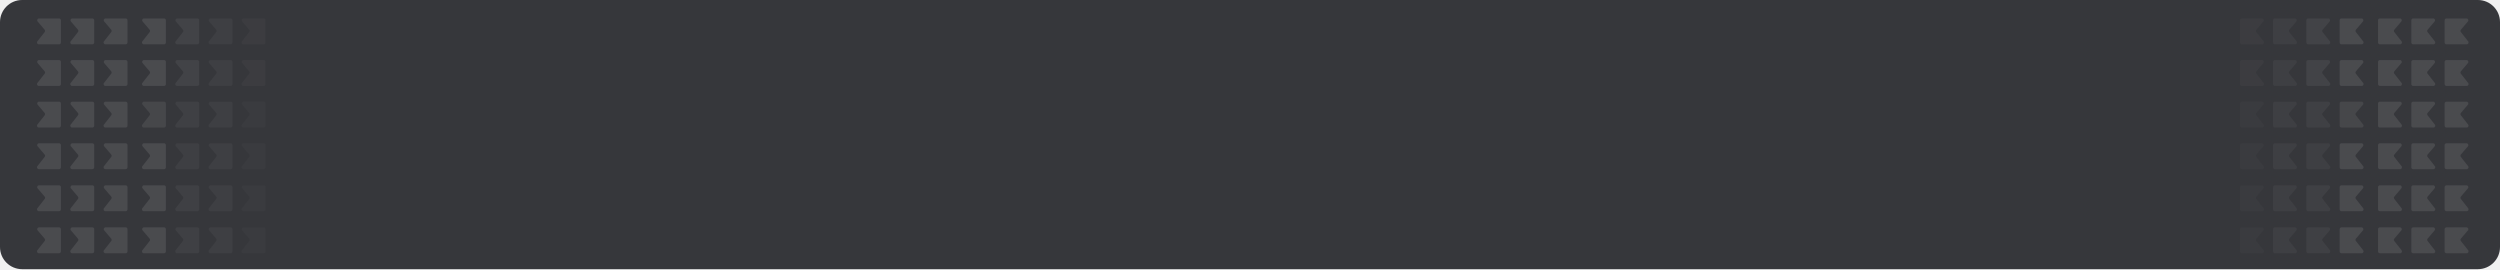
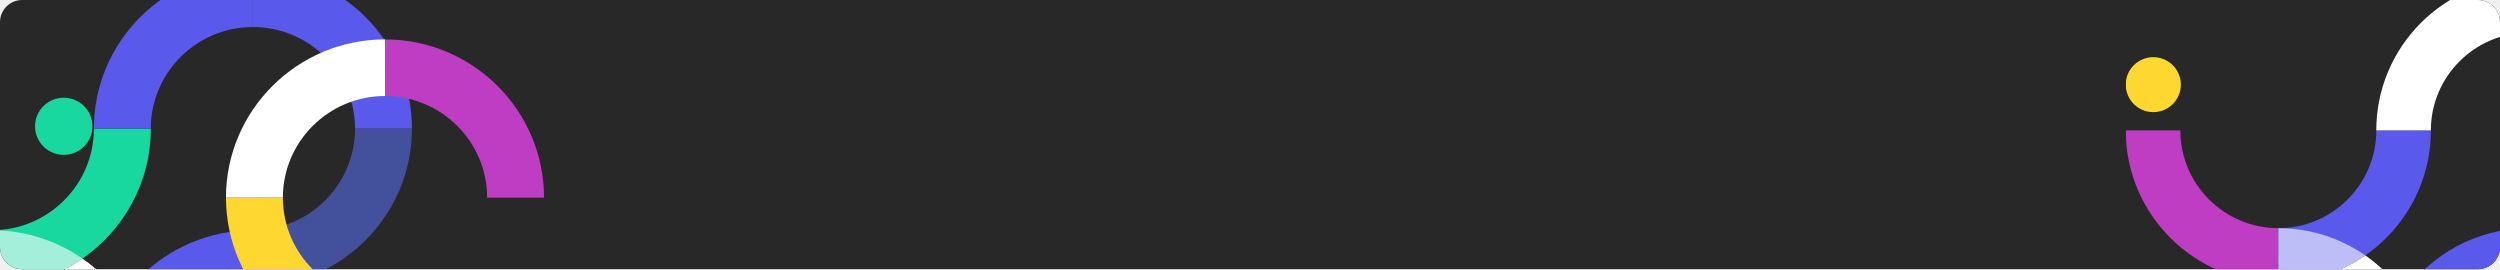
<svg xmlns="http://www.w3.org/2000/svg" width="1356" height="146" viewBox="0 0 1356 146" fill="none">
-   <rect width="1356" height="146" rx="12" fill="#36373B" />
-   <path opacity="0.1" d="M33.044 90.757V78.713C33.044 78.16 32.596 77.713 32.044 77.713H21.164C20.311 77.713 19.85 78.712 20.402 79.361L24.206 83.831C24.515 84.194 24.525 84.723 24.231 85.097L20.27 90.139C19.755 90.795 20.223 91.757 21.057 91.757H32.044C32.596 91.757 33.044 91.309 33.044 90.757Z" fill="white" />
-   <path opacity="0.1" d="M51.101 90.757V78.713C51.101 78.16 50.653 77.713 50.101 77.713H39.22C38.368 77.713 37.906 78.712 38.459 79.361L42.263 83.831C42.571 84.194 42.582 84.723 42.288 85.097L38.327 90.139C37.812 90.795 38.279 91.757 39.114 91.757H50.101C50.653 91.757 51.101 91.309 51.101 90.757Z" fill="white" />
-   <path opacity="0.1" d="M69.158 90.757V78.713C69.158 78.16 68.71 77.713 68.158 77.713H57.278C56.425 77.713 55.963 78.712 56.516 79.361L60.32 83.831C60.628 84.194 60.639 84.723 60.345 85.097L56.384 90.139C55.869 90.795 56.336 91.757 57.171 91.757H68.158C68.71 91.757 69.158 91.309 69.158 90.757Z" fill="white" />
-   <path opacity="0.1" d="M33.044 113.561V101.517C33.044 100.964 32.596 100.517 32.044 100.517H21.164C20.311 100.517 19.85 101.515 20.402 102.165L24.206 106.635C24.515 106.997 24.525 107.527 24.231 107.901L20.27 112.943C19.755 113.599 20.223 114.561 21.057 114.561H32.044C32.596 114.561 33.044 114.113 33.044 113.561Z" fill="white" />
-   <path opacity="0.1" d="M51.101 113.561V101.517C51.101 100.964 50.653 100.517 50.101 100.517H39.22C38.368 100.517 37.906 101.515 38.459 102.165L42.263 106.635C42.571 106.997 42.582 107.527 42.288 107.901L38.327 112.943C37.812 113.599 38.279 114.561 39.114 114.561H50.101C50.653 114.561 51.101 114.113 51.101 113.561Z" fill="white" />
-   <path opacity="0.1" d="M69.158 113.561V101.517C69.158 100.964 68.71 100.517 68.158 100.517H57.278C56.425 100.517 55.963 101.515 56.516 102.165L60.32 106.635C60.628 106.997 60.639 107.527 60.345 107.901L56.384 112.943C55.869 113.599 56.336 114.561 57.171 114.561H68.158C68.71 114.561 69.158 114.113 69.158 113.561Z" fill="white" />
-   <path opacity="0.1" d="M33.044 136.364V124.32C33.044 123.768 32.596 123.32 32.044 123.32H21.164C20.311 123.32 19.85 124.319 20.402 124.968L24.206 129.439C24.515 129.801 24.525 130.33 24.231 130.705L20.27 135.747C19.755 136.403 20.223 137.364 21.057 137.364H32.044C32.596 137.364 33.044 136.917 33.044 136.364Z" fill="white" />
-   <path opacity="0.1" d="M51.101 136.364V124.32C51.101 123.768 50.653 123.32 50.101 123.32H39.22C38.368 123.32 37.906 124.319 38.459 124.968L42.263 129.439C42.571 129.801 42.582 130.33 42.288 130.705L38.327 135.747C37.812 136.403 38.279 137.364 39.114 137.364H50.101C50.653 137.364 51.101 136.917 51.101 136.364Z" fill="white" />
-   <path opacity="0.1" d="M69.158 136.364V124.32C69.158 123.768 68.71 123.32 68.158 123.32H57.278C56.425 123.32 55.963 124.319 56.516 124.968L60.32 129.439C60.628 129.801 60.639 130.33 60.345 130.705L56.384 135.747C55.869 136.403 56.336 137.364 57.171 137.364H68.158C68.71 137.364 69.158 136.917 69.158 136.364Z" fill="white" />
-   <path opacity="0.1" d="M33.044 68.186V56.142C33.044 55.59 32.596 55.142 32.044 55.142H21.164C20.311 55.142 19.85 56.141 20.402 56.79L24.206 61.26C24.515 61.623 24.525 62.152 24.231 62.526L20.27 67.568C19.755 68.225 20.223 69.186 21.057 69.186H32.044C32.596 69.186 33.044 68.738 33.044 68.186Z" fill="white" />
-   <path opacity="0.1" d="M51.101 68.186V56.142C51.101 55.59 50.653 55.142 50.101 55.142H39.22C38.368 55.142 37.906 56.141 38.459 56.79L42.263 61.26C42.571 61.623 42.582 62.152 42.288 62.526L38.327 67.568C37.812 68.224 38.279 69.186 39.114 69.186H50.101C50.653 69.186 51.101 68.738 51.101 68.186Z" fill="white" />
-   <path opacity="0.1" d="M69.158 68.186V56.142C69.158 55.59 68.71 55.142 68.158 55.142H57.278C56.425 55.142 55.963 56.141 56.516 56.79L60.32 61.26C60.628 61.623 60.639 62.152 60.345 62.526L56.384 67.568C55.869 68.224 56.336 69.186 57.171 69.186H68.158C68.71 69.186 69.158 68.738 69.158 68.186Z" fill="white" />
-   <path opacity="0.1" d="M33.044 45.615V33.571C33.044 33.019 32.596 32.571 32.044 32.571H21.164C20.311 32.571 19.85 33.57 20.402 34.219L24.206 38.689C24.515 39.052 24.525 39.581 24.231 39.955L20.27 44.997C19.755 45.654 20.223 46.615 21.057 46.615H32.044C32.596 46.615 33.044 46.167 33.044 45.615Z" fill="white" />
-   <path opacity="0.1" d="M51.101 45.615V33.571C51.101 33.019 50.653 32.571 50.101 32.571H39.22C38.368 32.571 37.906 33.57 38.459 34.219L42.263 38.689C42.571 39.052 42.582 39.581 42.288 39.955L38.327 44.997C37.812 45.654 38.279 46.615 39.114 46.615H50.101C50.653 46.615 51.101 46.167 51.101 45.615Z" fill="white" />
-   <path opacity="0.1" d="M69.158 45.615V33.571C69.158 33.019 68.71 32.571 68.158 32.571H57.278C56.425 32.571 55.963 33.57 56.516 34.219L60.32 38.689C60.628 39.052 60.639 39.581 60.345 39.955L56.384 44.997C55.869 45.654 56.336 46.615 57.171 46.615H68.158C68.71 46.615 69.158 46.167 69.158 45.615Z" fill="white" />
-   <path opacity="0.1" d="M33.044 23.044V11C33.044 10.448 32.596 10 32.044 10H21.164C20.311 10 19.85 10.999 20.402 11.648L24.206 16.118C24.515 16.481 24.525 17.01 24.231 17.384L20.27 22.426C19.755 23.083 20.223 24.044 21.057 24.044H32.044C32.596 24.044 33.044 23.596 33.044 23.044Z" fill="white" />
-   <path opacity="0.1" d="M51.101 23.044V11C51.101 10.448 50.653 10 50.101 10H39.22C38.368 10 37.906 10.999 38.459 11.648L42.263 16.118C42.571 16.481 42.582 17.01 42.288 17.384L38.327 22.426C37.812 23.083 38.279 24.044 39.114 24.044H50.101C50.653 24.044 51.101 23.596 51.101 23.044Z" fill="white" />
-   <path opacity="0.1" d="M69.158 23.044V11C69.158 10.448 68.71 10 68.158 10H57.278C56.425 10 55.963 10.999 56.516 11.648L60.32 16.118C60.628 16.481 60.639 17.01 60.345 17.384L56.384 22.426C55.869 23.083 56.336 24.044 57.171 24.044H68.158C68.71 24.044 69.158 23.596 69.158 23.044Z" fill="white" />
-   <path opacity="0.1" d="M89.982 90.757V78.713C89.982 78.16 89.534 77.713 88.982 77.713H78.102C77.249 77.713 76.788 78.712 77.34 79.361L81.144 83.831C81.453 84.194 81.463 84.723 81.169 85.097L77.209 90.139C76.693 90.795 77.16 91.757 77.995 91.757H88.982C89.534 91.757 89.982 91.309 89.982 90.757Z" fill="white" />
-   <path opacity="0.04" d="M108.039 90.757V78.713C108.039 78.16 107.591 77.713 107.039 77.713H96.159C95.306 77.713 94.845 78.712 95.397 79.361L99.201 83.831C99.51 84.194 99.52 84.723 99.226 85.097L95.266 90.139C94.75 90.795 95.218 91.757 96.052 91.757H107.039C107.591 91.757 108.039 91.309 108.039 90.757Z" fill="white" />
-   <path opacity="0.04" d="M126.096 90.757V78.713C126.096 78.16 125.648 77.713 125.096 77.713H114.216C113.363 77.713 112.901 78.712 113.454 79.361L117.258 83.831C117.566 84.194 117.577 84.723 117.283 85.097L113.322 90.139C112.807 90.795 113.274 91.757 114.109 91.757H125.096C125.648 91.757 126.096 91.309 126.096 90.757Z" fill="white" />
-   <path opacity="0.02" d="M144 90.757V78.713C144 78.16 143.552 77.713 143 77.713H132.12C131.267 77.713 130.806 78.712 131.358 79.361L135.162 83.831C135.471 84.194 135.481 84.723 135.187 85.097L131.227 90.139C130.711 90.795 131.179 91.757 132.013 91.757H143C143.552 91.757 144 91.309 144 90.757Z" fill="white" />
-   <path opacity="0.1" d="M89.982 113.561V101.517C89.982 100.964 89.534 100.517 88.982 100.517H78.102C77.249 100.517 76.788 101.515 77.34 102.165L81.144 106.635C81.453 106.997 81.463 107.527 81.169 107.901L77.209 112.943C76.693 113.599 77.16 114.561 77.995 114.561H88.982C89.534 114.561 89.982 114.113 89.982 113.561Z" fill="white" />
-   <path opacity="0.05" d="M108.039 113.561V101.517C108.039 100.964 107.591 100.517 107.039 100.517H96.159C95.306 100.517 94.845 101.515 95.397 102.165L99.201 106.635C99.51 106.997 99.52 107.527 99.226 107.901L95.266 112.943C94.75 113.599 95.218 114.561 96.052 114.561H107.039C107.591 114.561 108.039 114.113 108.039 113.561Z" fill="white" />
-   <path opacity="0.04" d="M126.096 113.561V101.517C126.096 100.964 125.648 100.517 125.096 100.517H114.216C113.363 100.517 112.901 101.515 113.454 102.165L117.258 106.635C117.566 106.997 117.577 107.527 117.283 107.901L113.322 112.943C112.807 113.599 113.274 114.561 114.109 114.561H125.096C125.648 114.561 126.096 114.113 126.096 113.561Z" fill="white" />
-   <path opacity="0.02" d="M144 113.561V101.517C144 100.964 143.552 100.517 143 100.517H132.12C131.267 100.517 130.806 101.515 131.358 102.165L135.162 106.635C135.471 106.997 135.481 107.527 135.187 107.901L131.227 112.943C130.711 113.599 131.179 114.561 132.013 114.561H143C143.552 114.561 144 114.113 144 113.561Z" fill="white" />
-   <path opacity="0.1" d="M89.982 136.365V124.32C89.982 123.768 89.534 123.32 88.982 123.32H78.102C77.249 123.32 76.788 124.319 77.34 124.968L81.144 129.439C81.453 129.801 81.463 130.33 81.169 130.705L77.209 135.747C76.693 136.403 77.16 137.365 77.995 137.365H88.982C89.534 137.365 89.982 136.917 89.982 136.365Z" fill="white" />
-   <path opacity="0.05" d="M108.039 136.365V124.32C108.039 123.768 107.591 123.32 107.039 123.32H96.159C95.306 123.32 94.845 124.319 95.397 124.968L99.201 129.439C99.51 129.801 99.52 130.33 99.226 130.705L95.266 135.747C94.75 136.403 95.218 137.365 96.052 137.365H107.039C107.591 137.365 108.039 136.917 108.039 136.365Z" fill="white" />
-   <path opacity="0.04" d="M126.096 136.365V124.32C126.096 123.768 125.648 123.32 125.096 123.32H114.216C113.363 123.32 112.901 124.319 113.454 124.968L117.258 129.439C117.566 129.801 117.577 130.33 117.283 130.705L113.322 135.747C112.807 136.403 113.274 137.365 114.109 137.365H125.096C125.648 137.365 126.096 136.917 126.096 136.365Z" fill="white" />
-   <path opacity="0.02" d="M144 136.365V124.32C144 123.768 143.552 123.32 143 123.32H132.12C131.267 123.32 130.806 124.319 131.358 124.968L135.162 129.439C135.471 129.801 135.481 130.33 135.187 130.705L131.227 135.747C130.711 136.403 131.179 137.365 132.013 137.365H143C143.552 137.365 144 136.917 144 136.365Z" fill="white" />
-   <path opacity="0.08" d="M89.982 68.186V56.142C89.982 55.59 89.534 55.142 88.982 55.142H78.102C77.249 55.142 76.788 56.141 77.34 56.79L81.144 61.26C81.453 61.623 81.463 62.152 81.169 62.526L77.209 67.568C76.693 68.225 77.16 69.186 77.995 69.186H88.982C89.534 69.186 89.982 68.738 89.982 68.186Z" fill="white" />
-   <path opacity="0.05" d="M108.039 68.186V56.142C108.039 55.59 107.591 55.142 107.039 55.142H96.159C95.306 55.142 94.845 56.141 95.397 56.79L99.201 61.26C99.51 61.623 99.52 62.152 99.226 62.526L95.266 67.568C94.75 68.225 95.218 69.186 96.052 69.186H107.039C107.591 69.186 108.039 68.738 108.039 68.186Z" fill="white" />
-   <path opacity="0.04" d="M126.096 68.186V56.142C126.096 55.59 125.648 55.142 125.096 55.142H114.216C113.363 55.142 112.901 56.141 113.454 56.79L117.258 61.26C117.566 61.623 117.577 62.152 117.283 62.526L113.322 67.568C112.807 68.225 113.274 69.186 114.109 69.186H125.096C125.648 69.186 126.096 68.738 126.096 68.186Z" fill="white" />
-   <path opacity="0.02" d="M144 68.186V56.142C144 55.59 143.552 55.142 143 55.142H132.12C131.267 55.142 130.806 56.141 131.358 56.79L135.162 61.26C135.471 61.623 135.481 62.152 135.187 62.526L131.227 67.568C130.711 68.225 131.179 69.186 132.013 69.186H143C143.552 69.186 144 68.738 144 68.186Z" fill="white" />
-   <path opacity="0.1" d="M89.982 45.615V33.571C89.982 33.019 89.534 32.571 88.982 32.571H78.102C77.249 32.571 76.788 33.57 77.34 34.219L81.144 38.689C81.453 39.052 81.463 39.581 81.169 39.955L77.209 44.997C76.693 45.654 77.16 46.615 77.995 46.615H88.982C89.534 46.615 89.982 46.167 89.982 45.615Z" fill="white" />
-   <path opacity="0.06" d="M108.039 45.615V33.571C108.039 33.019 107.591 32.571 107.039 32.571H96.159C95.306 32.571 94.845 33.57 95.397 34.219L99.201 38.689C99.51 39.052 99.52 39.581 99.226 39.955L95.266 44.997C94.75 45.654 95.218 46.615 96.052 46.615H107.039C107.591 46.615 108.039 46.167 108.039 45.615Z" fill="white" />
-   <path opacity="0.04" d="M126.096 45.615V33.571C126.096 33.019 125.648 32.571 125.096 32.571H114.216C113.363 32.571 112.901 33.57 113.454 34.219L117.258 38.689C117.566 39.052 117.577 39.581 117.283 39.955L113.322 44.997C112.807 45.654 113.274 46.615 114.109 46.615H125.096C125.648 46.615 126.096 46.167 126.096 45.615Z" fill="white" />
-   <path opacity="0.03" d="M144 45.615V33.571C144 33.019 143.552 32.571 143 32.571H132.12C131.267 32.571 130.806 33.57 131.358 34.219L135.162 38.689C135.471 39.052 135.481 39.581 135.187 39.955L131.227 44.997C130.711 45.654 131.179 46.615 132.013 46.615H143C143.552 46.615 144 46.167 144 45.615Z" fill="white" />
-   <path opacity="0.1" d="M89.982 23.044V11C89.982 10.448 89.534 10 88.982 10H78.102C77.249 10 76.788 10.999 77.34 11.648L81.144 16.118C81.453 16.481 81.463 17.01 81.169 17.384L77.209 22.426C76.693 23.083 77.16 24.044 77.995 24.044H88.982C89.534 24.044 89.982 23.596 89.982 23.044Z" fill="white" />
-   <path opacity="0.06" d="M108.039 23.044V11C108.039 10.448 107.591 10 107.039 10H96.159C95.306 10 94.845 10.999 95.397 11.648L99.201 16.118C99.51 16.481 99.52 17.01 99.226 17.384L95.266 22.426C94.75 23.083 95.218 24.044 96.052 24.044H107.039C107.591 24.044 108.039 23.596 108.039 23.044Z" fill="white" />
-   <path opacity="0.04" d="M126.096 23.044V11C126.096 10.448 125.648 10 125.096 10H114.216C113.363 10 112.901 10.999 113.454 11.648L117.258 16.118C117.566 16.481 117.577 17.01 117.283 17.384L113.322 22.426C112.807 23.083 113.274 24.044 114.109 24.044H125.096C125.648 24.044 126.096 23.596 126.096 23.044Z" fill="white" />
-   <path opacity="0.03" d="M144 23.044V11C144 10.448 143.552 10 143 10H132.12C131.267 10 130.806 10.999 131.358 11.648L135.162 16.118C135.471 16.481 135.481 17.01 135.187 17.384L131.227 22.426C130.711 23.083 131.179 24.044 132.013 24.044H143C143.552 24.044 144 23.596 144 23.044Z" fill="white" />
-   <path opacity="0.1" d="M1325.96 90.757V78.713C1325.96 78.16 1326.4 77.713 1326.96 77.713H1337.84C1338.69 77.713 1339.15 78.712 1338.6 79.361L1334.79 83.831C1334.49 84.194 1334.48 84.723 1334.77 85.097L1338.73 90.139C1339.24 90.795 1338.78 91.757 1337.94 91.757H1326.96C1326.4 91.757 1325.96 91.309 1325.96 90.757Z" fill="white" />
-   <path opacity="0.1" d="M1307.9 90.757V78.713C1307.9 78.16 1308.35 77.713 1308.9 77.713H1319.78C1320.63 77.713 1321.09 78.712 1320.54 79.361L1316.74 83.831C1316.43 84.194 1316.42 84.723 1316.71 85.097L1320.67 90.139C1321.19 90.795 1320.72 91.757 1319.89 91.757H1308.9C1308.35 91.757 1307.9 91.309 1307.9 90.757Z" fill="white" />
-   <path opacity="0.1" d="M1289.84 90.757V78.713C1289.84 78.16 1290.29 77.713 1290.84 77.713H1301.72C1302.58 77.713 1303.04 78.712 1302.48 79.361L1298.68 83.831C1298.37 84.194 1298.36 84.723 1298.66 85.097L1302.62 90.139C1303.13 90.795 1302.66 91.757 1301.83 91.757H1290.84C1290.29 91.757 1289.84 91.309 1289.84 90.757Z" fill="white" />
-   <path opacity="0.1" d="M1325.96 113.561V101.517C1325.96 100.964 1326.4 100.517 1326.96 100.517H1337.84C1338.69 100.517 1339.15 101.515 1338.6 102.165L1334.79 106.635C1334.49 106.997 1334.48 107.527 1334.77 107.901L1338.73 112.943C1339.24 113.599 1338.78 114.561 1337.94 114.561H1326.96C1326.4 114.561 1325.96 114.113 1325.96 113.561Z" fill="white" />
-   <path opacity="0.1" d="M1307.9 113.561V101.517C1307.9 100.964 1308.35 100.517 1308.9 100.517H1319.78C1320.63 100.517 1321.09 101.515 1320.54 102.165L1316.74 106.635C1316.43 106.997 1316.42 107.527 1316.71 107.901L1320.67 112.943C1321.19 113.599 1320.72 114.561 1319.89 114.561H1308.9C1308.35 114.561 1307.9 114.113 1307.9 113.561Z" fill="white" />
-   <path opacity="0.1" d="M1289.84 113.561V101.517C1289.84 100.964 1290.29 100.517 1290.84 100.517H1301.72C1302.58 100.517 1303.04 101.515 1302.48 102.165L1298.68 106.635C1298.37 106.997 1298.36 107.527 1298.66 107.901L1302.62 112.943C1303.13 113.599 1302.66 114.561 1301.83 114.561H1290.84C1290.29 114.561 1289.84 114.113 1289.84 113.561Z" fill="white" />
-   <path opacity="0.1" d="M1325.96 136.364V124.32C1325.96 123.768 1326.4 123.32 1326.96 123.32H1337.84C1338.69 123.32 1339.15 124.319 1338.6 124.968L1334.79 129.439C1334.49 129.801 1334.48 130.33 1334.77 130.705L1338.73 135.747C1339.24 136.403 1338.78 137.364 1337.94 137.364H1326.96C1326.4 137.364 1325.96 136.917 1325.96 136.364Z" fill="white" />
-   <path opacity="0.1" d="M1307.9 136.364V124.32C1307.9 123.768 1308.35 123.32 1308.9 123.32H1319.78C1320.63 123.32 1321.09 124.319 1320.54 124.968L1316.74 129.439C1316.43 129.801 1316.42 130.33 1316.71 130.705L1320.67 135.747C1321.19 136.403 1320.72 137.364 1319.89 137.364H1308.9C1308.35 137.364 1307.9 136.917 1307.9 136.364Z" fill="white" />
-   <path opacity="0.1" d="M1289.84 136.364V124.32C1289.84 123.768 1290.29 123.32 1290.84 123.32H1301.72C1302.58 123.32 1303.04 124.319 1302.48 124.968L1298.68 129.439C1298.37 129.801 1298.36 130.33 1298.66 130.705L1302.62 135.747C1303.13 136.403 1302.66 137.364 1301.83 137.364H1290.84C1290.29 137.364 1289.84 136.917 1289.84 136.364Z" fill="white" />
-   <path opacity="0.1" d="M1325.96 68.186V56.142C1325.96 55.59 1326.4 55.142 1326.96 55.142H1337.84C1338.69 55.142 1339.15 56.141 1338.6 56.79L1334.79 61.26C1334.49 61.623 1334.48 62.152 1334.77 62.526L1338.73 67.568C1339.24 68.225 1338.78 69.186 1337.94 69.186H1326.96C1326.4 69.186 1325.96 68.738 1325.96 68.186Z" fill="white" />
-   <path opacity="0.1" d="M1307.9 68.186V56.142C1307.9 55.59 1308.35 55.142 1308.9 55.142H1319.78C1320.63 55.142 1321.09 56.141 1320.54 56.79L1316.74 61.26C1316.43 61.623 1316.42 62.152 1316.71 62.526L1320.67 67.568C1321.19 68.224 1320.72 69.186 1319.89 69.186H1308.9C1308.35 69.186 1307.9 68.738 1307.9 68.186Z" fill="white" />
-   <path opacity="0.1" d="M1289.84 68.186V56.142C1289.84 55.59 1290.29 55.142 1290.84 55.142H1301.72C1302.58 55.142 1303.04 56.141 1302.48 56.79L1298.68 61.26C1298.37 61.623 1298.36 62.152 1298.66 62.526L1302.62 67.568C1303.13 68.224 1302.66 69.186 1301.83 69.186H1290.84C1290.29 69.186 1289.84 68.738 1289.84 68.186Z" fill="white" />
-   <path opacity="0.1" d="M1325.96 45.615V33.571C1325.96 33.019 1326.4 32.571 1326.96 32.571H1337.84C1338.69 32.571 1339.15 33.57 1338.6 34.219L1334.79 38.689C1334.49 39.052 1334.48 39.581 1334.77 39.955L1338.73 44.997C1339.24 45.654 1338.78 46.615 1337.94 46.615H1326.96C1326.4 46.615 1325.96 46.167 1325.96 45.615Z" fill="white" />
-   <path opacity="0.1" d="M1307.9 45.615V33.571C1307.9 33.019 1308.35 32.571 1308.9 32.571H1319.78C1320.63 32.571 1321.09 33.57 1320.54 34.219L1316.74 38.689C1316.43 39.052 1316.42 39.581 1316.71 39.955L1320.67 44.997C1321.19 45.654 1320.72 46.615 1319.89 46.615H1308.9C1308.35 46.615 1307.9 46.167 1307.9 45.615Z" fill="white" />
-   <path opacity="0.1" d="M1289.84 45.615V33.571C1289.84 33.019 1290.29 32.571 1290.84 32.571H1301.72C1302.58 32.571 1303.04 33.57 1302.48 34.219L1298.68 38.689C1298.37 39.052 1298.36 39.581 1298.66 39.955L1302.62 44.997C1303.13 45.654 1302.66 46.615 1301.83 46.615H1290.84C1290.29 46.615 1289.84 46.167 1289.84 45.615Z" fill="white" />
-   <path opacity="0.1" d="M1325.96 23.044V11C1325.96 10.448 1326.4 10 1326.96 10H1337.84C1338.69 10 1339.15 10.999 1338.6 11.648L1334.79 16.118C1334.49 16.481 1334.48 17.01 1334.77 17.384L1338.73 22.426C1339.24 23.083 1338.78 24.044 1337.94 24.044H1326.96C1326.4 24.044 1325.96 23.596 1325.96 23.044Z" fill="white" />
-   <path opacity="0.1" d="M1307.9 23.044V11C1307.9 10.448 1308.35 10 1308.9 10H1319.78C1320.63 10 1321.09 10.999 1320.54 11.648L1316.74 16.118C1316.43 16.481 1316.42 17.01 1316.71 17.384L1320.67 22.426C1321.19 23.083 1320.72 24.044 1319.89 24.044H1308.9C1308.35 24.044 1307.9 23.596 1307.9 23.044Z" fill="white" />
-   <path opacity="0.1" d="M1289.84 23.044V11C1289.84 10.448 1290.29 10 1290.84 10H1301.72C1302.58 10 1303.04 10.999 1302.48 11.648L1298.68 16.118C1298.37 16.481 1298.36 17.01 1298.66 17.384L1302.62 22.426C1303.13 23.083 1302.66 24.044 1301.83 24.044H1290.84C1290.29 24.044 1289.84 23.596 1289.84 23.044Z" fill="white" />
-   <path opacity="0.1" d="M1269.02 90.757V78.713C1269.02 78.16 1269.47 77.713 1270.02 77.713H1280.9C1281.75 77.713 1282.21 78.712 1281.66 79.361L1277.86 83.831C1277.55 84.194 1277.54 84.723 1277.83 85.097L1281.79 90.139C1282.31 90.795 1281.84 91.757 1281.01 91.757H1270.02C1269.47 91.757 1269.02 91.309 1269.02 90.757Z" fill="white" />
-   <path opacity="0.04" d="M1250.96 90.757V78.713C1250.96 78.16 1251.41 77.713 1251.96 77.713H1262.84C1263.69 77.713 1264.16 78.712 1263.6 79.361L1259.8 83.831C1259.49 84.194 1259.48 84.723 1259.77 85.097L1263.73 90.139C1264.25 90.795 1263.78 91.757 1262.95 91.757H1251.96C1251.41 91.757 1250.96 91.309 1250.96 90.757Z" fill="white" />
-   <path opacity="0.04" d="M1232.9 90.757V78.713C1232.9 78.16 1233.35 77.713 1233.9 77.713H1244.78C1245.64 77.713 1246.1 78.712 1245.55 79.361L1241.74 83.831C1241.43 84.194 1241.42 84.723 1241.72 85.097L1245.68 90.139C1246.19 90.795 1245.73 91.757 1244.89 91.757H1233.9C1233.35 91.757 1232.9 91.309 1232.9 90.757Z" fill="white" />
-   <path opacity="0.02" d="M1215 90.757V78.713C1215 78.16 1215.45 77.713 1216 77.713H1226.88C1227.73 77.713 1228.19 78.712 1227.64 79.361L1223.84 83.831C1223.53 84.194 1223.52 84.723 1223.81 85.097L1227.77 90.139C1228.29 90.795 1227.82 91.757 1226.99 91.757H1216C1215.45 91.757 1215 91.309 1215 90.757Z" fill="white" />
-   <path opacity="0.1" d="M1269.02 113.561V101.517C1269.02 100.964 1269.47 100.517 1270.02 100.517H1280.9C1281.75 100.517 1282.21 101.515 1281.66 102.165L1277.86 106.635C1277.55 106.997 1277.54 107.527 1277.83 107.901L1281.79 112.943C1282.31 113.599 1281.84 114.561 1281.01 114.561H1270.02C1269.47 114.561 1269.02 114.113 1269.02 113.561Z" fill="white" />
-   <path opacity="0.05" d="M1250.96 113.561V101.517C1250.96 100.964 1251.41 100.517 1251.96 100.517H1262.84C1263.69 100.517 1264.16 101.515 1263.6 102.165L1259.8 106.635C1259.49 106.997 1259.48 107.527 1259.77 107.901L1263.73 112.943C1264.25 113.599 1263.78 114.561 1262.95 114.561H1251.96C1251.41 114.561 1250.96 114.113 1250.96 113.561Z" fill="white" />
-   <path opacity="0.04" d="M1232.9 113.561V101.517C1232.9 100.964 1233.35 100.517 1233.9 100.517H1244.78C1245.64 100.517 1246.1 101.515 1245.55 102.165L1241.74 106.635C1241.43 106.997 1241.42 107.527 1241.72 107.901L1245.68 112.943C1246.19 113.599 1245.73 114.561 1244.89 114.561H1233.9C1233.35 114.561 1232.9 114.113 1232.9 113.561Z" fill="white" />
-   <path opacity="0.02" d="M1215 113.561V101.517C1215 100.964 1215.45 100.517 1216 100.517H1226.88C1227.73 100.517 1228.19 101.515 1227.64 102.165L1223.84 106.635C1223.53 106.997 1223.52 107.527 1223.81 107.901L1227.77 112.943C1228.29 113.599 1227.82 114.561 1226.99 114.561H1216C1215.45 114.561 1215 114.113 1215 113.561Z" fill="white" />
-   <path opacity="0.1" d="M1269.02 136.365V124.32C1269.02 123.768 1269.47 123.32 1270.02 123.32H1280.9C1281.75 123.32 1282.21 124.319 1281.66 124.968L1277.86 129.439C1277.55 129.801 1277.54 130.33 1277.83 130.705L1281.79 135.747C1282.31 136.403 1281.84 137.365 1281.01 137.365H1270.02C1269.47 137.365 1269.02 136.917 1269.02 136.365Z" fill="white" />
-   <path opacity="0.05" d="M1250.96 136.365V124.32C1250.96 123.768 1251.41 123.32 1251.96 123.32H1262.84C1263.69 123.32 1264.16 124.319 1263.6 124.968L1259.8 129.439C1259.49 129.801 1259.48 130.33 1259.77 130.705L1263.73 135.747C1264.25 136.403 1263.78 137.365 1262.95 137.365H1251.96C1251.41 137.365 1250.96 136.917 1250.96 136.365Z" fill="white" />
-   <path opacity="0.04" d="M1232.9 136.365V124.32C1232.9 123.768 1233.35 123.32 1233.9 123.32H1244.78C1245.64 123.32 1246.1 124.319 1245.55 124.968L1241.74 129.439C1241.43 129.801 1241.42 130.33 1241.72 130.705L1245.68 135.747C1246.19 136.403 1245.73 137.365 1244.89 137.365H1233.9C1233.35 137.365 1232.9 136.917 1232.9 136.365Z" fill="white" />
-   <path opacity="0.02" d="M1215 136.365V124.32C1215 123.768 1215.45 123.32 1216 123.32H1226.88C1227.73 123.32 1228.19 124.319 1227.64 124.968L1223.84 129.439C1223.53 129.801 1223.52 130.33 1223.81 130.705L1227.77 135.747C1228.29 136.403 1227.82 137.365 1226.99 137.365H1216C1215.45 137.365 1215 136.917 1215 136.365Z" fill="white" />
-   <path opacity="0.08" d="M1269.02 68.186V56.142C1269.02 55.59 1269.47 55.142 1270.02 55.142H1280.9C1281.75 55.142 1282.21 56.141 1281.66 56.79L1277.86 61.26C1277.55 61.623 1277.54 62.152 1277.83 62.526L1281.79 67.568C1282.31 68.225 1281.84 69.186 1281.01 69.186H1270.02C1269.47 69.186 1269.02 68.738 1269.02 68.186Z" fill="white" />
-   <path opacity="0.05" d="M1250.96 68.186V56.142C1250.96 55.59 1251.41 55.142 1251.96 55.142H1262.84C1263.69 55.142 1264.16 56.141 1263.6 56.79L1259.8 61.26C1259.49 61.623 1259.48 62.152 1259.77 62.526L1263.73 67.568C1264.25 68.225 1263.78 69.186 1262.95 69.186H1251.96C1251.41 69.186 1250.96 68.738 1250.96 68.186Z" fill="white" />
-   <path opacity="0.04" d="M1232.9 68.186V56.142C1232.9 55.59 1233.35 55.142 1233.9 55.142H1244.78C1245.64 55.142 1246.1 56.141 1245.55 56.79L1241.74 61.26C1241.43 61.623 1241.42 62.152 1241.72 62.526L1245.68 67.568C1246.19 68.225 1245.73 69.186 1244.89 69.186H1233.9C1233.35 69.186 1232.9 68.738 1232.9 68.186Z" fill="white" />
-   <path opacity="0.02" d="M1215 68.186V56.142C1215 55.59 1215.45 55.142 1216 55.142H1226.88C1227.73 55.142 1228.19 56.141 1227.64 56.79L1223.84 61.26C1223.53 61.623 1223.52 62.152 1223.81 62.526L1227.77 67.568C1228.29 68.225 1227.82 69.186 1226.99 69.186H1216C1215.45 69.186 1215 68.738 1215 68.186Z" fill="white" />
-   <path opacity="0.1" d="M1269.02 45.615V33.571C1269.02 33.019 1269.47 32.571 1270.02 32.571H1280.9C1281.75 32.571 1282.21 33.57 1281.66 34.219L1277.86 38.689C1277.55 39.052 1277.54 39.581 1277.83 39.955L1281.79 44.997C1282.31 45.654 1281.84 46.615 1281.01 46.615H1270.02C1269.47 46.615 1269.02 46.167 1269.02 45.615Z" fill="white" />
-   <path opacity="0.06" d="M1250.96 45.615V33.571C1250.96 33.019 1251.41 32.571 1251.96 32.571H1262.84C1263.69 32.571 1264.16 33.57 1263.6 34.219L1259.8 38.689C1259.49 39.052 1259.48 39.581 1259.77 39.955L1263.73 44.997C1264.25 45.654 1263.78 46.615 1262.95 46.615H1251.96C1251.41 46.615 1250.96 46.167 1250.96 45.615Z" fill="white" />
-   <path opacity="0.04" d="M1232.9 45.615V33.571C1232.9 33.019 1233.35 32.571 1233.9 32.571H1244.78C1245.64 32.571 1246.1 33.57 1245.55 34.219L1241.74 38.689C1241.43 39.052 1241.42 39.581 1241.72 39.955L1245.68 44.997C1246.19 45.654 1245.73 46.615 1244.89 46.615H1233.9C1233.35 46.615 1232.9 46.167 1232.9 45.615Z" fill="white" />
-   <path opacity="0.03" d="M1215 45.615V33.571C1215 33.019 1215.45 32.571 1216 32.571H1226.88C1227.73 32.571 1228.19 33.57 1227.64 34.219L1223.84 38.689C1223.53 39.052 1223.52 39.581 1223.81 39.955L1227.77 44.997C1228.29 45.654 1227.82 46.615 1226.99 46.615H1216C1215.45 46.615 1215 46.167 1215 45.615Z" fill="white" />
-   <path opacity="0.1" d="M1269.02 23.044V11C1269.02 10.448 1269.47 10 1270.02 10H1280.9C1281.75 10 1282.21 10.999 1281.66 11.648L1277.86 16.118C1277.55 16.481 1277.54 17.01 1277.83 17.384L1281.79 22.426C1282.31 23.083 1281.84 24.044 1281.01 24.044H1270.02C1269.47 24.044 1269.02 23.596 1269.02 23.044Z" fill="white" />
-   <path opacity="0.06" d="M1250.96 23.044V11C1250.96 10.448 1251.41 10 1251.96 10H1262.84C1263.69 10 1264.16 10.999 1263.6 11.648L1259.8 16.118C1259.49 16.481 1259.48 17.01 1259.77 17.384L1263.73 22.426C1264.25 23.083 1263.78 24.044 1262.95 24.044H1251.96C1251.41 24.044 1250.96 23.596 1250.96 23.044Z" fill="white" />
-   <path opacity="0.04" d="M1232.9 23.044V11C1232.9 10.448 1233.35 10 1233.9 10H1244.78C1245.64 10 1246.1 10.999 1245.55 11.648L1241.74 16.118C1241.43 16.481 1241.42 17.01 1241.72 17.384L1245.68 22.426C1246.19 23.083 1245.73 24.044 1244.89 24.044H1233.9C1233.35 24.044 1232.9 23.596 1232.9 23.044Z" fill="white" />
-   <path opacity="0.03" d="M1215 23.044V11C1215 10.448 1215.45 10 1216 10H1226.88C1227.73 10 1228.19 10.999 1227.64 11.648L1223.84 16.118C1223.53 16.481 1223.52 17.01 1223.81 17.384L1227.77 22.426C1228.29 23.083 1227.82 24.044 1226.99 24.044H1216C1215.45 24.044 1215 23.596 1215 23.044Z" fill="white" />
+   <rect width="1356" height="146" rx="12" fill="#282828" />
+   <mask id="mask0_90_1499" style="mask-type:alpha" maskUnits="userSpaceOnUse" x="0" y="0" width="1356" height="146">
+     <rect width="1356" height="146" rx="12" fill="#282828" />
+   </mask>
+   <g mask="url(#mask0_90_1499)">
+     <mask id="mask1_90_1499" style="mask-type:alpha" maskUnits="userSpaceOnUse" x="-91" y="-17" width="435" height="171">
+       <rect x="344" y="-17" width="171" height="435" transform="rotate(90 344 -17)" fill="#D9D9D9" />
+     </mask>
+     <g mask="url(#mask1_90_1499)">
+       <path d="M50.942 69.781C50.942 100.172 26.092 124.898 -4.452 124.894L-4.452 155.605C43.112 155.605 81.807 117.104 81.807 69.777L50.942 69.777L50.942 69.781Z" fill="#19D89F" />
+       <path d="M137.177 14.668C106.633 14.668 81.787 39.394 81.787 69.785L50.922 69.785C50.922 22.458 89.617 -16.043 137.181 -16.043L137.181 14.668L137.177 14.668Z" fill="#5959EB" />
+       <path d="M137.177 155.613C106.633 155.613 81.783 180.339 81.783 210.73L50.918 210.73C50.918 163.404 89.612 124.902 137.177 124.902L137.177 155.613Z" fill="#5959EB" />
+       <path d="M192.567 69.781C192.567 39.39 167.717 14.664 137.173 14.668L137.173 -16.043C184.737 -16.043 223.432 22.458 223.432 69.785L192.567 69.785L192.567 69.781Z" fill="#5959EB" />
+       <path d="M-4.452 155.609C25.671 155.609 50.255 179.656 50.926 209.466C51.184 191.76 56.854 175.338 66.363 161.764C60.49 153.385 53.157 146.089 44.736 140.25C30.777 149.925 13.815 155.606 -4.452 155.606M81.783 210.723L81.807 210.723C81.807 210.3 81.807 209.877 81.799 209.455C81.791 209.873 81.783 210.3 81.783 210.723Z" fill="white" />
+       <path opacity="0.6" d="M-4.452 140.254L-4.452 155.609C13.815 155.609 30.773 149.929 44.732 140.254C30.773 130.579 13.812 124.898 -4.456 124.898L-4.456 140.254L-4.452 140.254Z" fill="white" />
+       <path d="M192.567 69.781C192.567 100.172 167.717 124.898 137.173 124.894L137.173 155.605C184.737 155.605 223.432 117.104 223.432 69.777L192.567 69.777L192.567 69.781Z" fill="#43509B" />
+       <path d="M208.829 162.309C178.286 162.309 153.435 137.583 153.435 107.192L122.57 107.192C122.57 154.519 161.265 193.021 208.829 193.021L208.829 162.309Z" fill="#FED730" />
+       <path d="M208.829 52.079C178.286 52.079 153.435 76.805 153.435 107.196L122.57 107.196C122.57 59.87 161.265 21.368 208.829 21.368L208.829 52.079Z" fill="white" />
+       <path d="M264.219 107.196C264.219 76.805 239.369 52.079 208.825 52.083L208.825 21.372C256.39 21.372 295.085 59.873 295.085 107.2L264.215 107.2L264.219 107.196Z" fill="#BF3DC2" />
+       <path d="M34.576 53.001C25.976 53.001 19 59.938 19 68.498C19 77.059 25.972 83.996 34.576 83.996C43.179 83.996 50.151 77.059 50.151 68.498C50.151 59.938 43.179 53.001 34.576 53.001Z" fill="#19D89F" />
+     </g>
+     <mask id="mask2_90_1499" style="mask-type:alpha" maskUnits="userSpaceOnUse" x="1153" y="-13" width="205" height="165">
+       <rect x="1358" y="-13" width="165" height="205" transform="rotate(90 1358 -13)" fill="#D9D9D9" />
+     </mask>
+     <g mask="url(#mask2_90_1499)">
+       <path d="M1167.94 30.999C1159.69 30.999 1153 37.675 1153 45.913C1153 54.151 1159.69 60.827 1167.94 60.827C1176.2 60.827 1182.89 54.151 1182.89 45.913C1182.89 37.675 1176.2 30.999 1167.94 30.999Z" fill="#FED730" />
+       <path d="M1235.76 123.761C1206.46 123.761 1182.62 99.967 1182.62 70.721L1153 70.721C1153 116.264 1190.12 153.315 1235.76 153.315L1235.76 123.761Z" fill="#BF3DC2" />
+       <path d="M1288.91 70.721C1288.91 99.967 1265.06 123.761 1235.76 123.757L1235.76 153.312C1281.39 153.312 1318.52 116.261 1318.52 70.717L1288.91 70.717L1288.91 70.721Z" fill="#5959EB" />
+       <path d="M1371.64 17.684C1342.34 17.684 1318.5 41.478 1318.5 70.725L1288.89 70.725C1288.89 25.181 1326.01 -11.87 1371.65 -11.87L1371.65 17.684L1371.64 17.684Z" fill="white" />
+       <path d="M1371.64 153.319C1342.34 153.319 1318.5 177.113 1318.5 206.359L1288.88 206.359C1288.88 160.816 1326.01 123.765 1371.64 123.765L1371.64 153.319Z" fill="#5959EB" />
+       <path d="M1235.76 153.315C1264.66 153.315 1288.25 176.455 1288.89 205.143C1289.14 188.104 1294.58 172.3 1303.7 159.238C1298.07 151.174 1291.03 144.153 1282.95 138.534C1269.56 147.844 1253.29 153.311 1235.76 153.311M1318.5 206.352L1318.52 206.352C1318.52 205.945 1318.52 205.538 1318.51 205.131C1318.5 205.534 1318.5 205.945 1318.5 206.352Z" fill="white" />
+       <path opacity="0.6" d="M1235.76 138.538L1235.76 153.315C1253.29 153.315 1269.55 147.849 1282.95 138.538C1269.55 129.228 1253.28 123.761 1235.76 123.761L1235.76 138.538L1235.76 138.538Z" fill="white" />
+     </g>
+   </g>
</svg>
